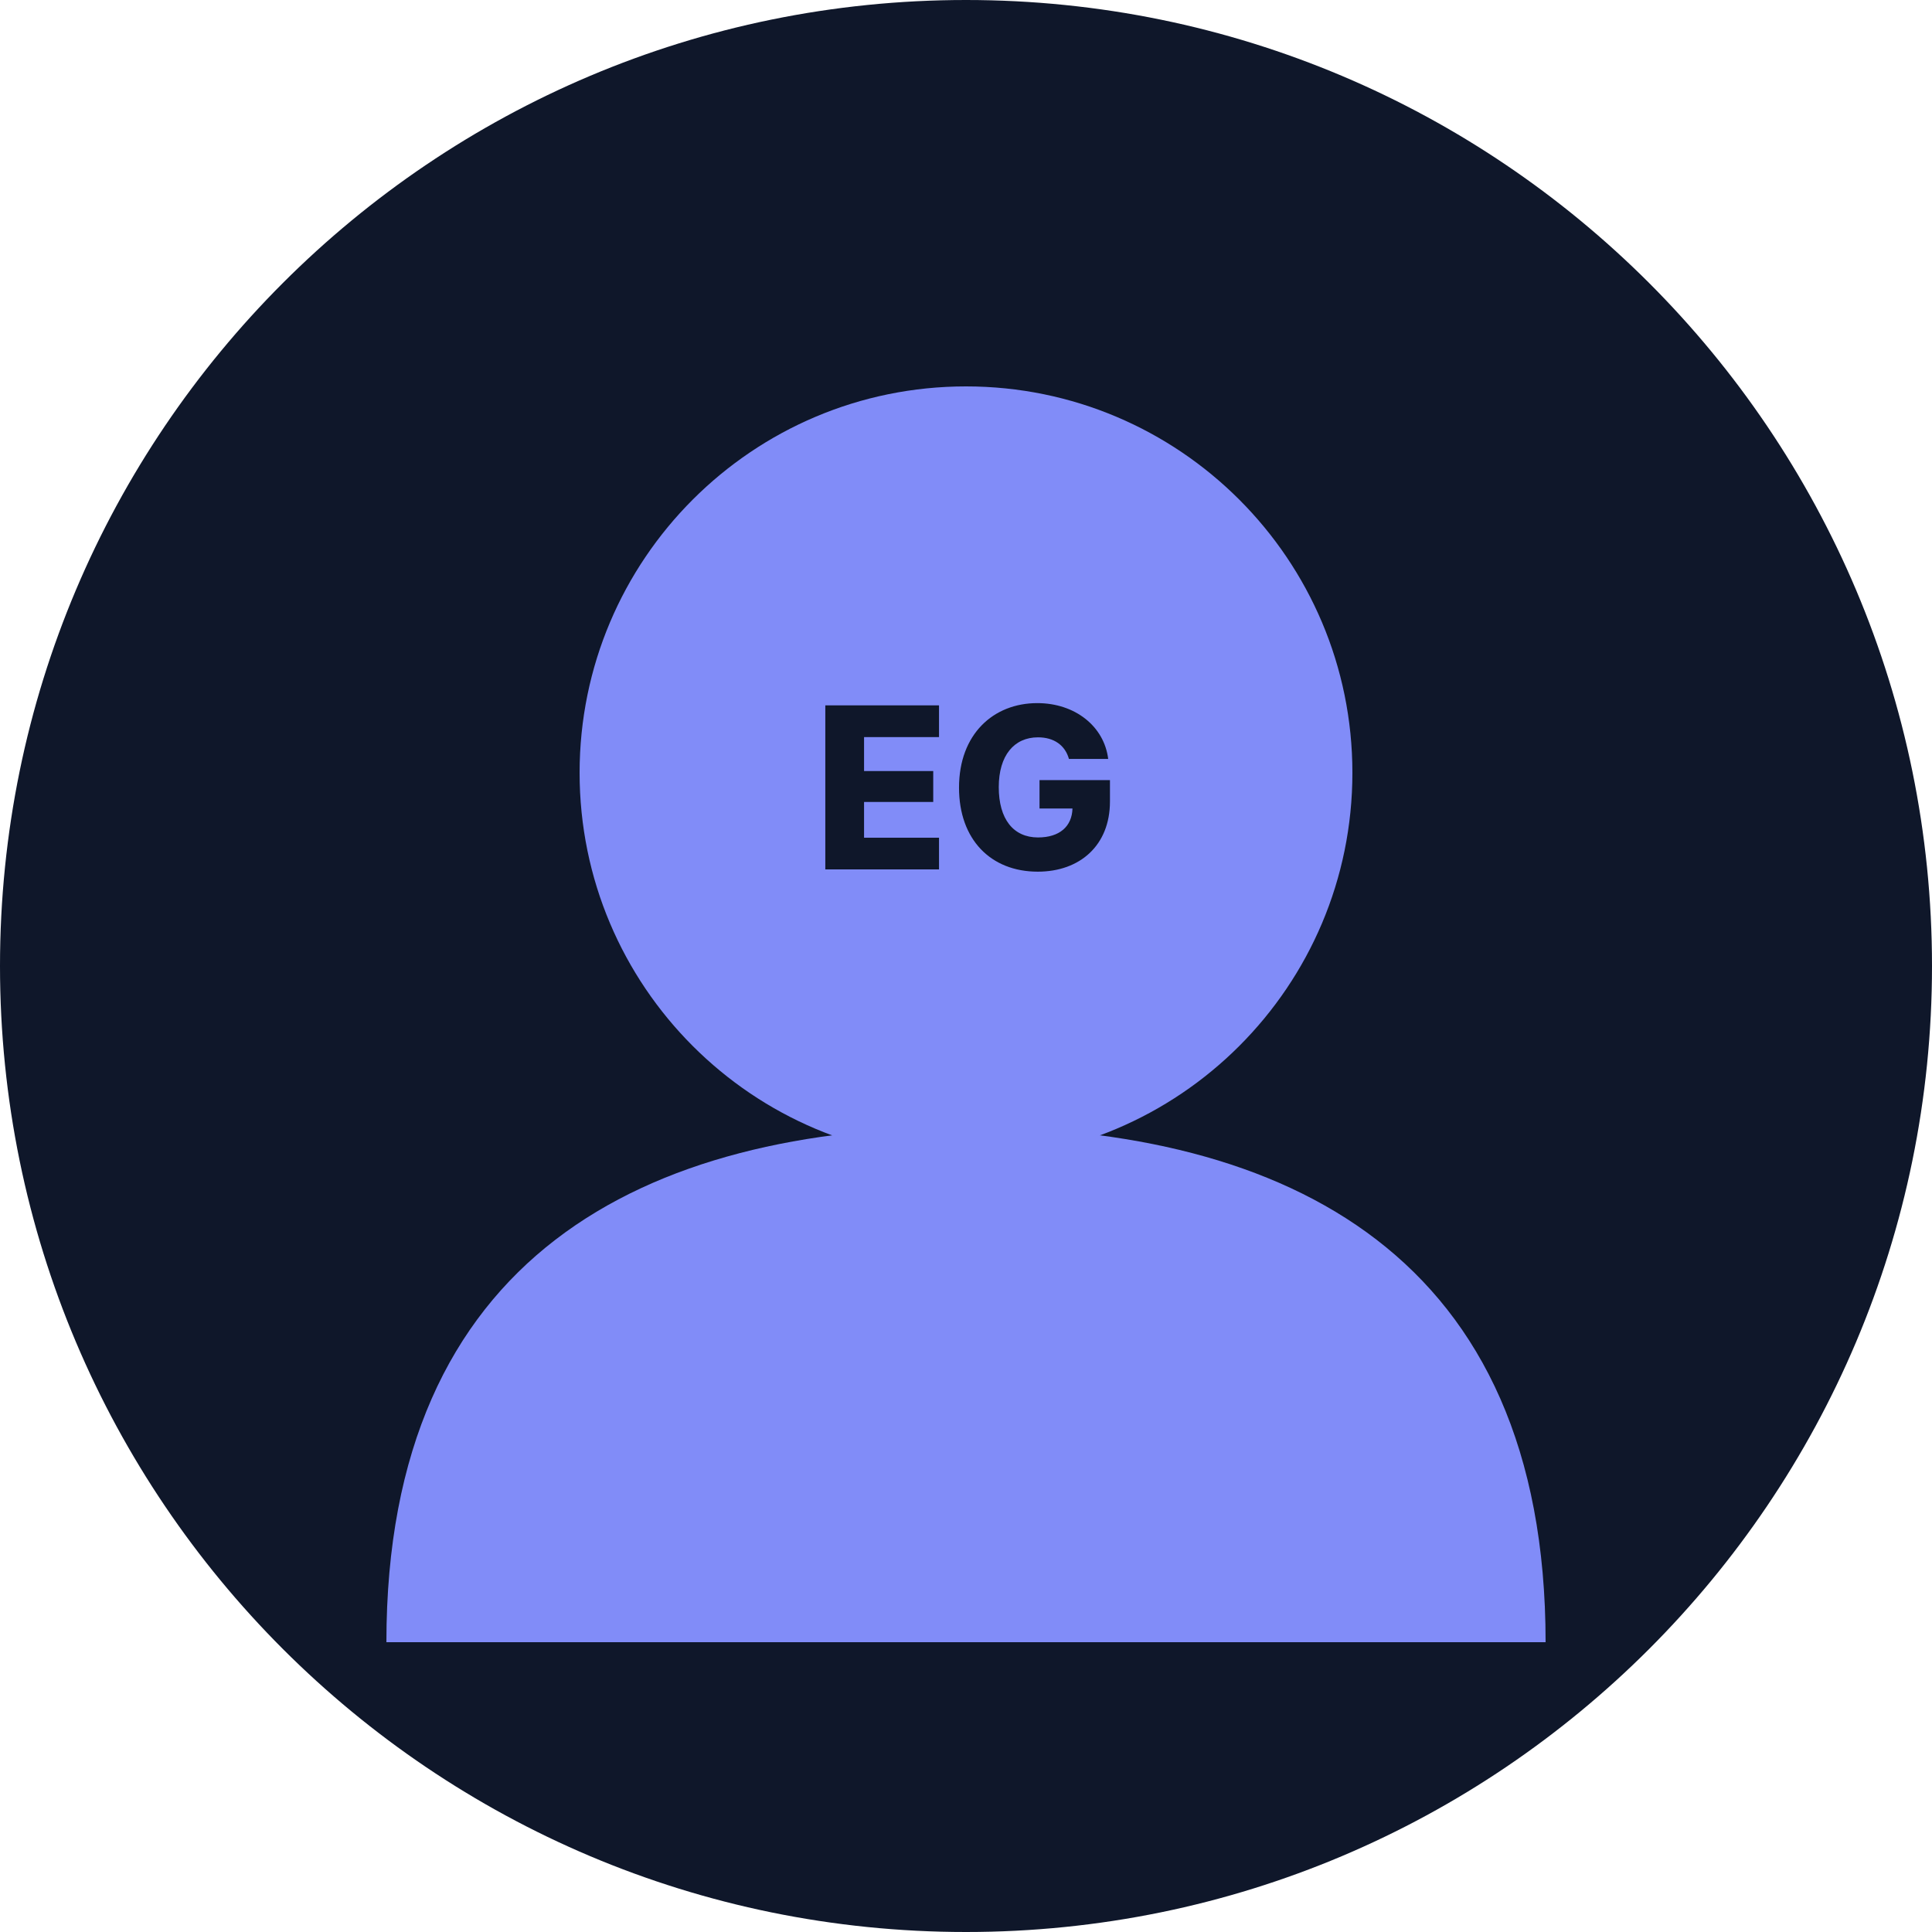
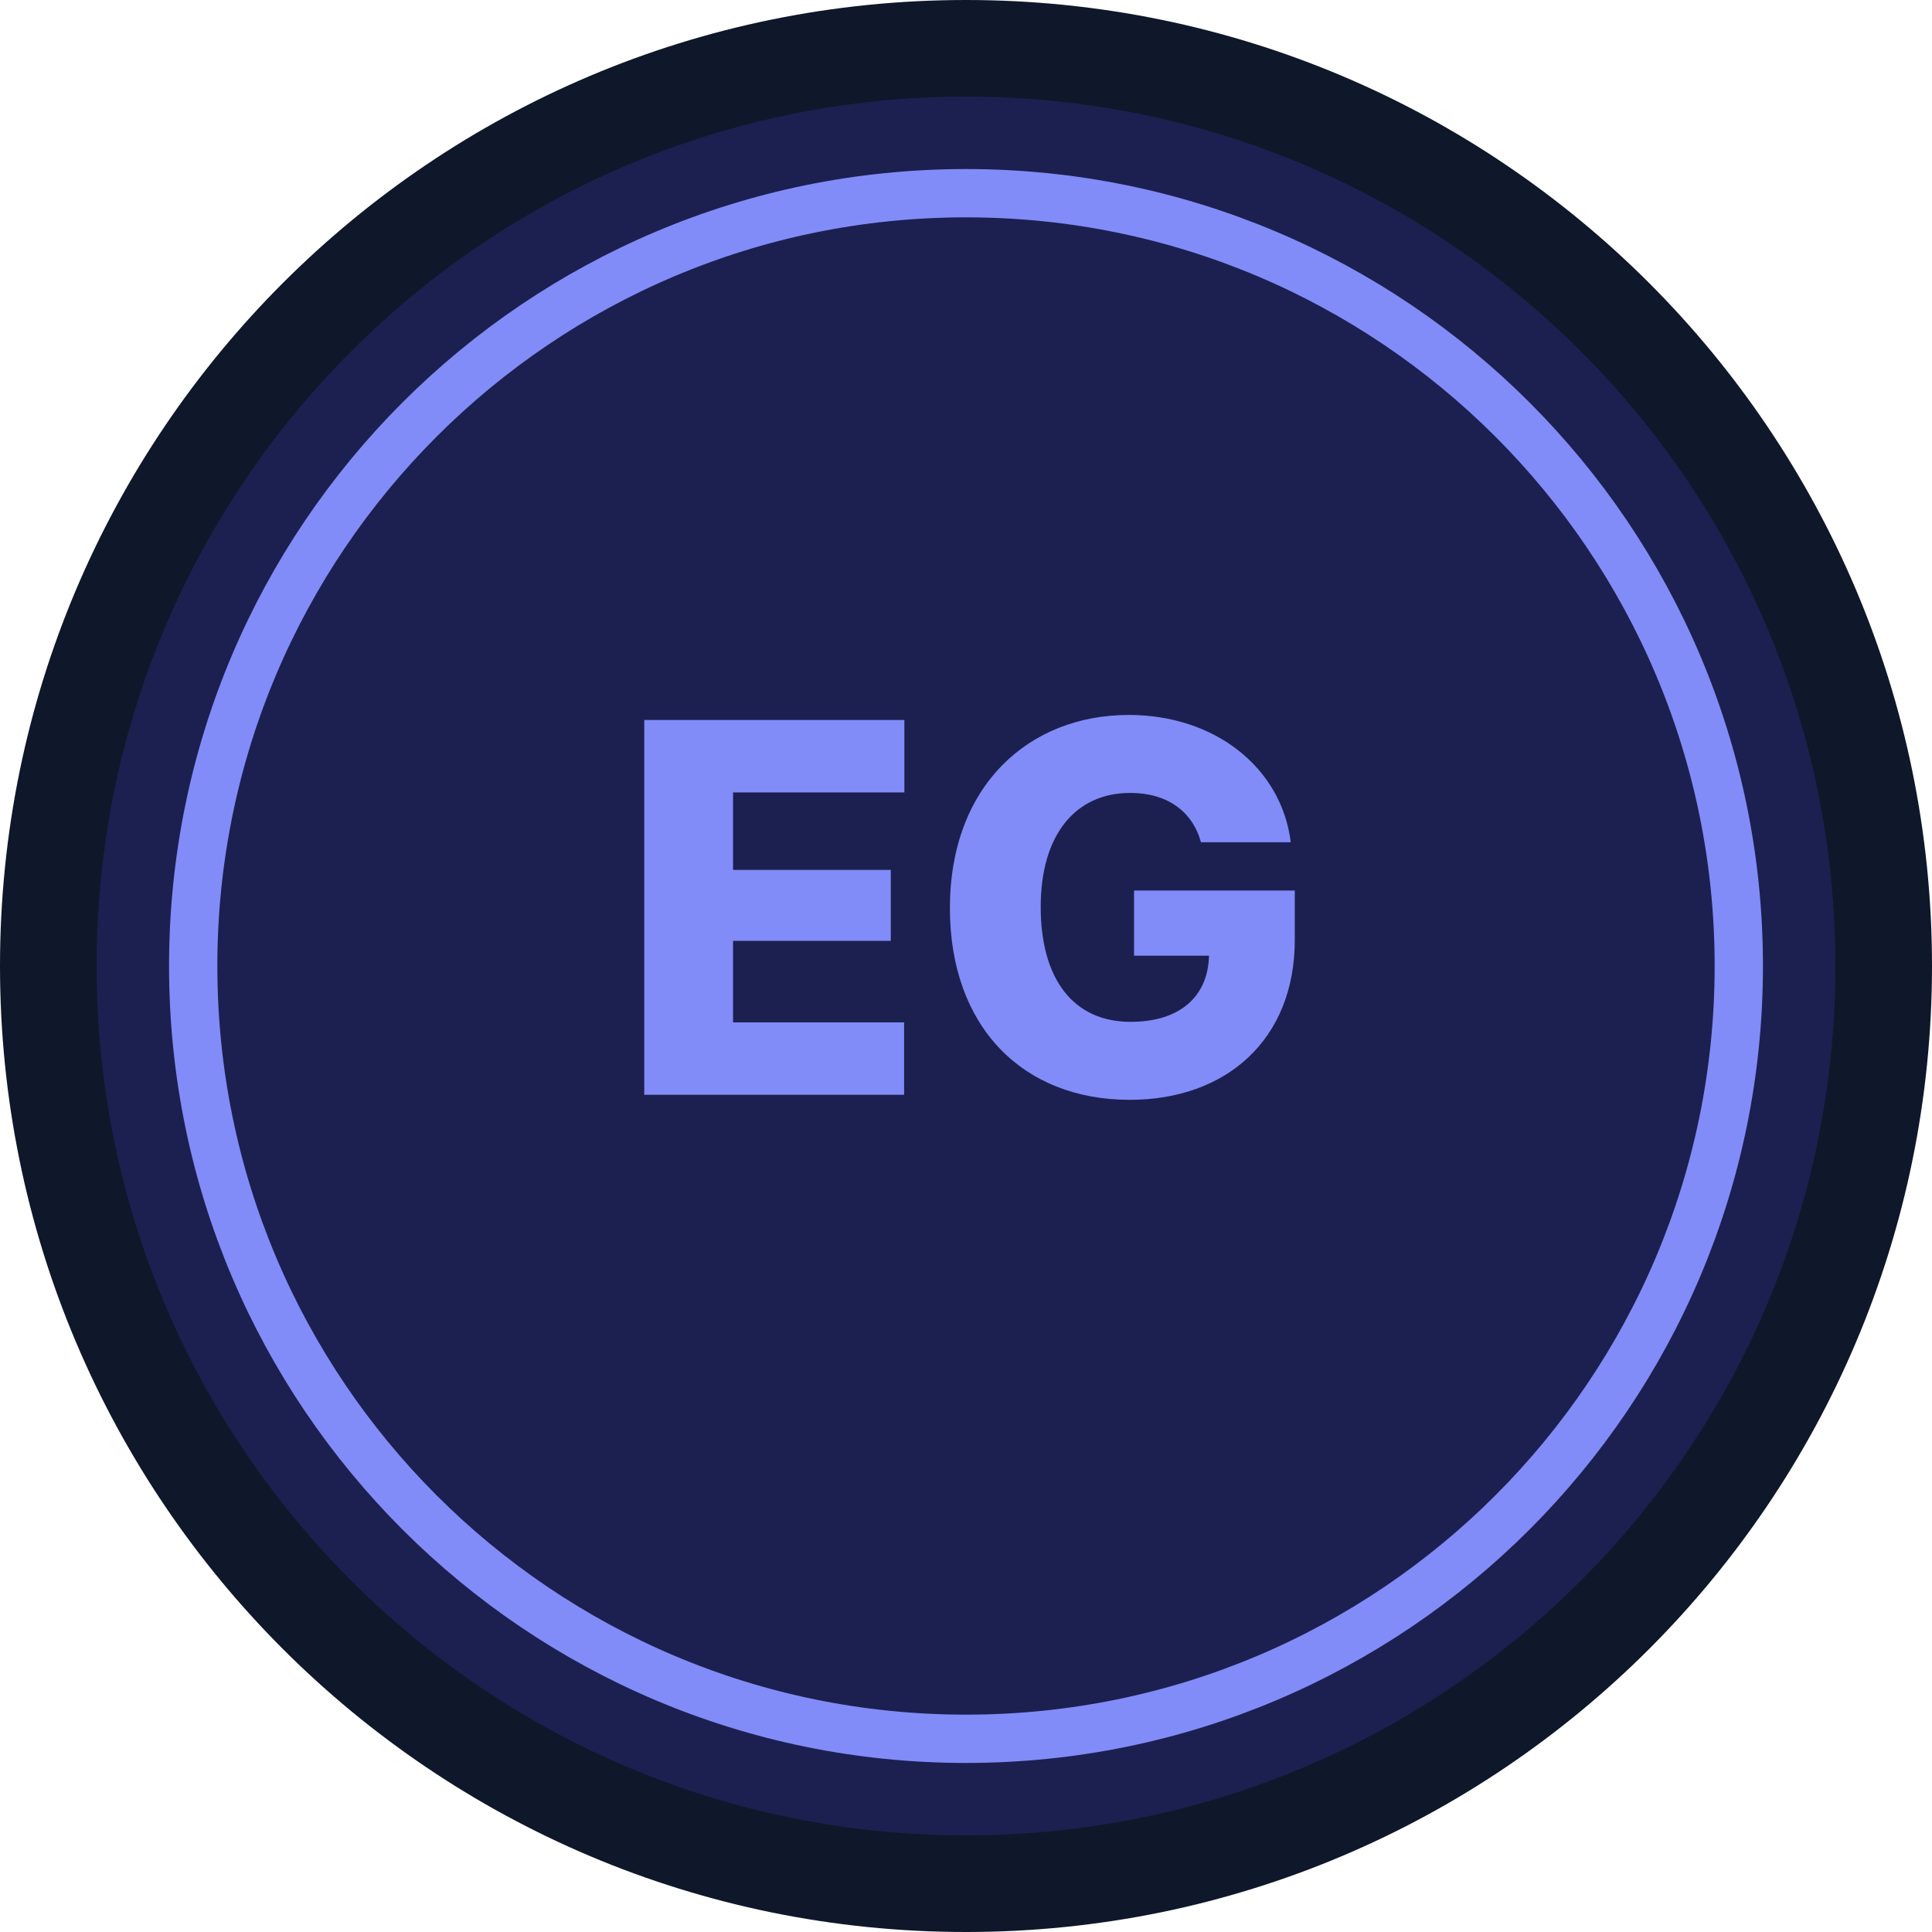
- <svg xmlns="http://www.w3.org/2000/svg" viewBox="0 0 120 120">
+ <svg xmlns="http://www.w3.org/2000/svg" width="120" height="120" viewBox="0 0 120 120">
  <rect width="120" height="120" rx="60" fill="#0f172a" />
-   <circle cx="60" cy="48" r="24" fill="#818cf8" />
-   <path d="M24 102 C24 78, 40 70, 60 70 C80 70, 96 78, 96 102 Z" fill="#818cf8" />
-   <text x="60" y="54" font-family="Inter, sans-serif" font-size="14" font-weight="800" text-anchor="middle" fill="#0f172a">EG</text>
+   <circle cx="60" cy="60" r="54" fill="#4f46e5" opacity="0.2" />
+   <circle cx="60" cy="60" r="48" fill="none" stroke="#818cf8" stroke-width="3" />
+   <text x="60" y="68" font-family="Inter, system-ui, sans-serif" font-size="32" font-weight="800" text-anchor="middle" fill="#818cf8">EG</text>
</svg>
